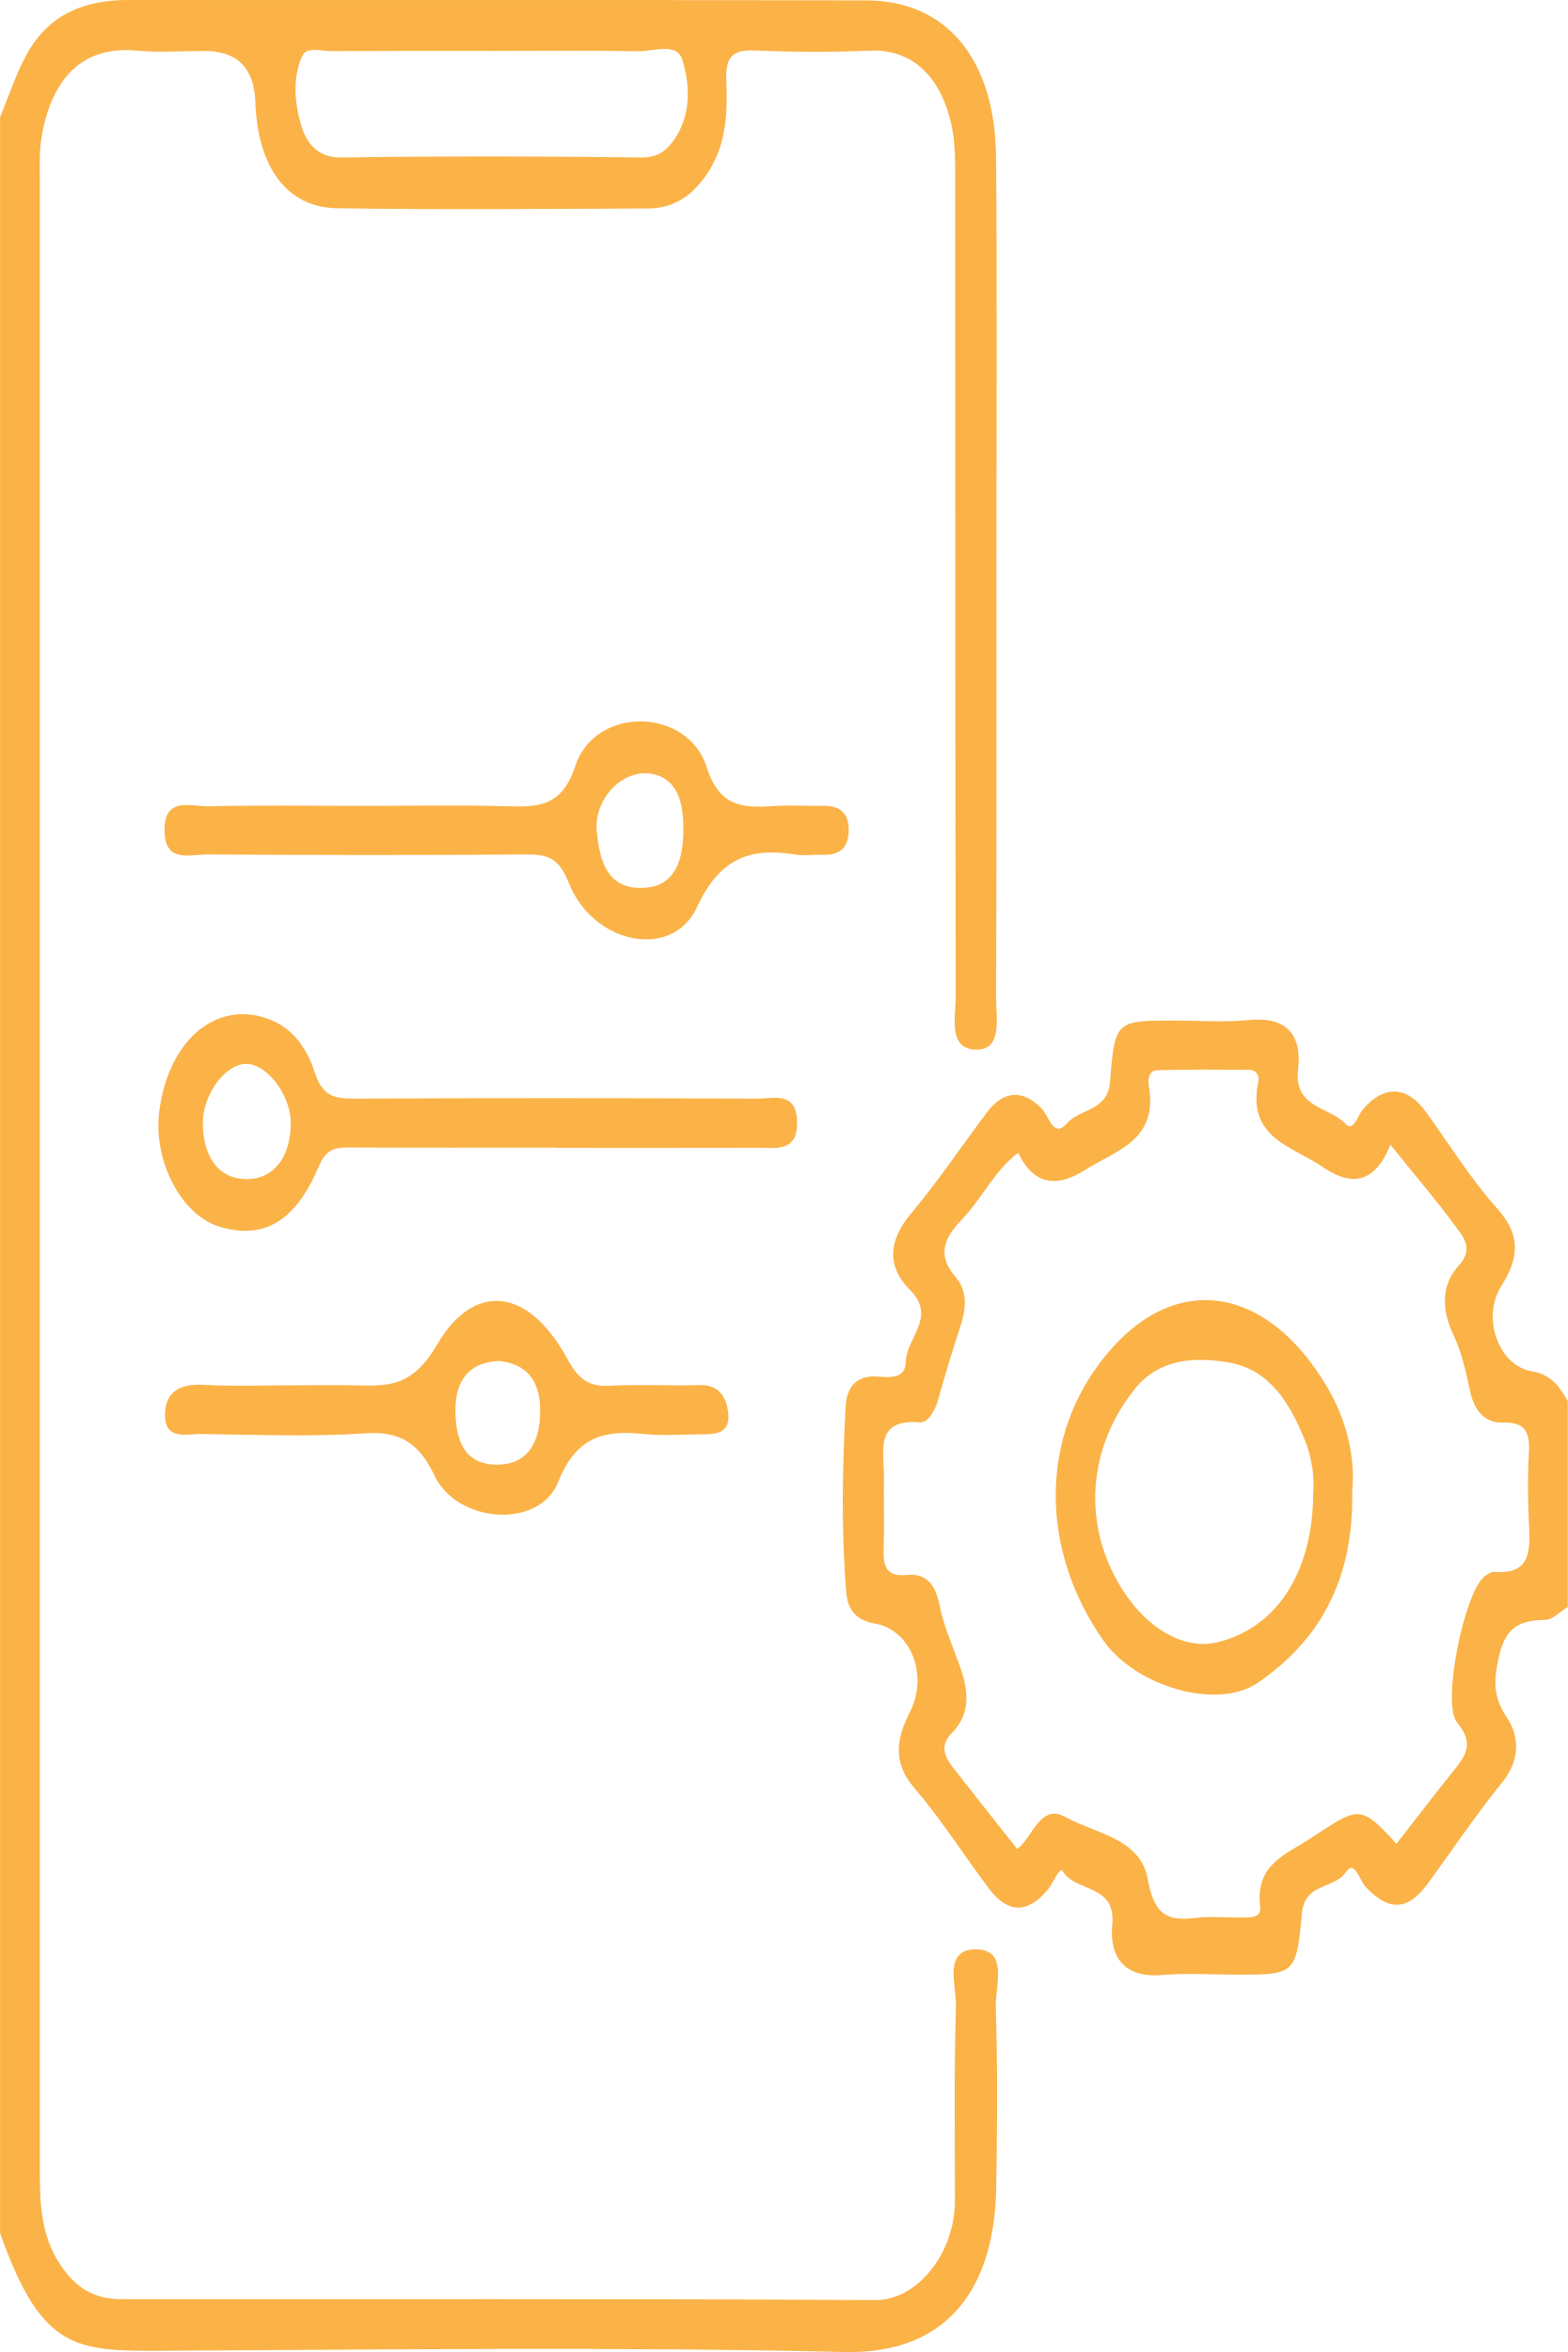
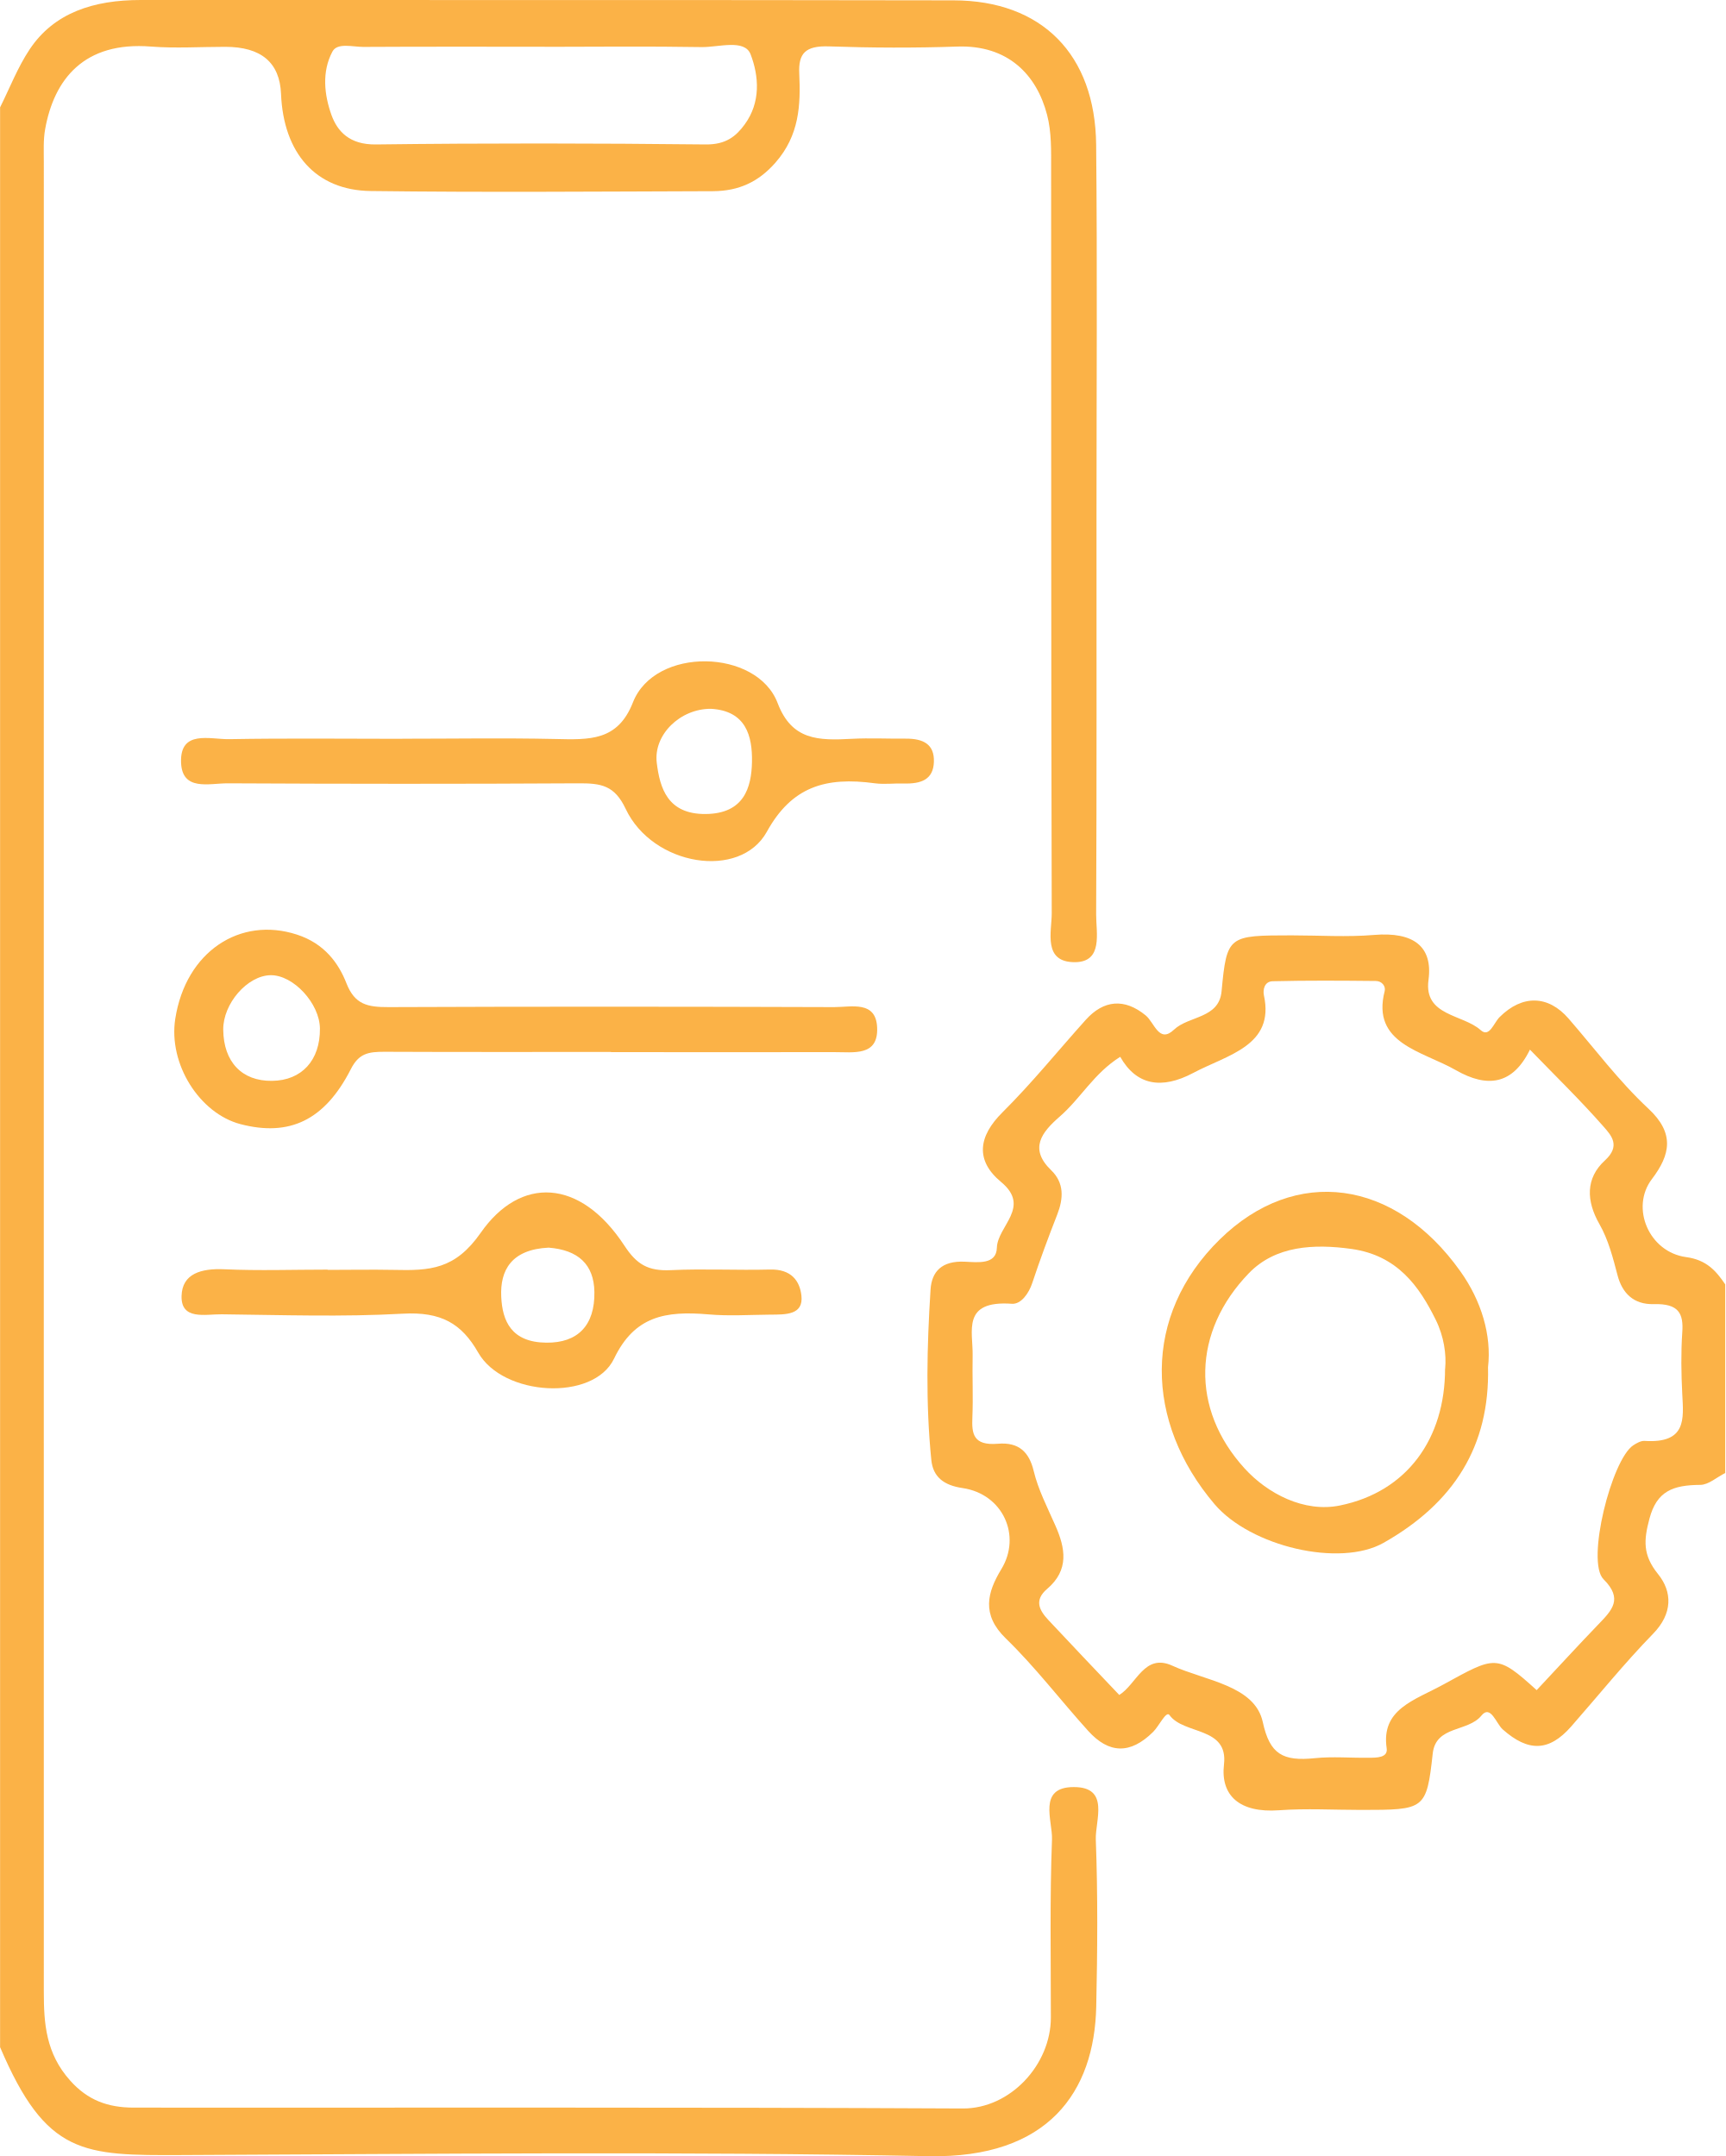
- <svg xmlns="http://www.w3.org/2000/svg" id="Layer_1" data-name="Layer 1" viewBox="0 0 200 300">
+ <svg xmlns="http://www.w3.org/2000/svg" id="Layer_1" data-name="Layer 1" viewBox="0 0 200.01 250">
  <defs>
    <style>
      .cls-1 {
        fill: #fbb247;
      }
    </style>
  </defs>
-   <path class="cls-1" d="M0,14.97c1.13-2.71,2.03-5.56,3.44-8.1C6.28,1.75,10.87,0,16.31,0c31.41,.03,62.83-.03,94.24,.05,10.24,.03,16.42,7.52,16.53,20.09,.14,17.18,.04,34.36,.04,51.54,0,18.53,.03,37.05-.04,55.58-.01,2.51,.83,6.59-2.44,6.62-3.77,.04-2.71-4.23-2.71-6.81-.08-34.53-.05-69.05-.07-103.58,0-2.52,.06-5.11-.47-7.54-1.2-5.54-4.51-9.74-10.43-9.49-4.94,.21-9.89,.18-14.83-.02-2.78-.12-3.58,.98-3.47,3.78,.17,4.36,.02,8.6-2.77,12.41-1.95,2.66-4.23,3.94-7.22,3.96-13.23,.05-26.47,.18-39.7-.03-6.38-.1-10.11-5.29-10.39-13.52q-.22-6.54-6.47-6.54c-2.87,0-5.76,.23-8.61-.04-7.76-.74-11.24,4.56-12.27,11.52-.22,1.48-.15,3.02-.15,4.54,0,84.89-.01,169.77,0,254.66,0,4.36,.23,8.54,3.07,12.34,2.04,2.74,4.37,3.73,7.32,3.74,32.05,.03,64.1-.07,96.16,.12,5.49,.03,10.21-6.09,10.2-12.69,0-8.25-.13-16.51,.13-24.75,.08-2.63-1.7-7.31,2.54-7.3,4.2,0,2.46,4.66,2.54,7.3,.24,7.74,.19,15.49,.05,23.24-.21,11.87-5.55,21.15-19.42,20.82-28.85-.68-57.72-.31-86.58-.16-11.45,.06-15.73,.06-21.08-15.01V14.97ZM63.16,6.5c-7.02,0-14.03-.02-21.05,.02-1.23,0-3.01-.62-3.57,.65-1.25,2.81-.95,6.01-.11,8.83,.68,2.26,2.08,4.14,5.14,4.09,12.75-.19,25.51-.17,38.27,0,2.31,.03,3.49-1.13,4.5-2.8,1.87-3.07,1.65-6.71,.68-9.74-.7-2.17-3.71-.97-5.68-1.01-6.06-.12-12.12-.05-18.18-.04Z" />
-   <path class="cls-1" d="M200,204.98c-.96,.57-1.91,1.63-2.88,1.64-3.17,.03-5.04,.87-5.89,4.68-.67,3.01-.8,5.07,.99,7.73,1.67,2.48,1.71,5.5-.57,8.31-3.36,4.14-6.35,8.61-9.51,12.93-2.56,3.49-4.97,3.54-7.93,.39-.75-.79-1.4-3.5-2.47-1.91-1.56,2.3-5.28,1.35-5.64,5.27-.72,7.86-.93,7.84-8.27,7.85-3.19,0-6.4-.23-9.56,.05-4.57,.4-6.79-2.05-6.37-6.39,.51-5.29-4.66-4.09-6.32-6.86-.38-.64-1.21,1.54-1.89,2.34-2.66,3.17-5.14,3.04-7.53-.13-3.22-4.27-6.1-8.85-9.56-12.88-2.85-3.32-2.14-6.42-.51-9.64,2.36-4.66,.18-10.45-4.49-11.28-2.19-.39-3.43-1.55-3.63-3.91-.66-7.89-.51-15.79-.09-23.69,.13-2.53,1.31-4.05,3.96-3.9,1.55,.08,3.67,.43,3.73-1.93,.07-3.04,4.01-5.66,.48-9.17-2.98-2.97-2.67-6.31,.18-9.7,3.43-4.09,6.43-8.57,9.65-12.86,2.08-2.77,4.49-3.03,6.94-.61,1.02,1,1.55,3.97,3.29,1.98,1.71-1.95,5.21-1.51,5.51-5.33,.61-7.8,.78-7.78,8.13-7.79,3.19,0,6.4,.26,9.56-.06,4.56-.46,6.82,1.6,6.3,6.26-.57,5.04,3.99,4.75,6.05,6.98,1.01,1.09,1.51-1,2.19-1.81,2.65-3.17,5.65-3.05,8,.2,3.04,4.2,5.81,8.68,9.23,12.5,3.11,3.46,2.57,6.44,.43,9.83-2.52,3.97-.35,10.16,3.98,10.86,2.36,.38,3.47,1.93,4.52,3.79v26.28Zm-70.1-57.94c-3.09,2.33-4.57,5.76-7.04,8.34-2.08,2.17-3.58,4.45-.99,7.45,1.54,1.78,1.43,3.95,.71,6.17-1.03,3.16-2.01,6.33-2.9,9.54-.39,1.42-1.29,2.97-2.35,2.88-5.88-.5-4.5,3.84-4.56,7.22-.05,2.86,.07,5.73-.03,8.58-.08,2.27,.08,3.96,2.96,3.67,2.45-.25,3.63,1.19,4.15,3.79,.52,2.6,1.59,5.08,2.51,7.58,1.16,3.14,1.63,6.18-.95,8.82-1.54,1.57-.92,2.98,.16,4.36,2.68,3.44,5.4,6.86,8.2,10.4,2.02-1.5,2.91-5.86,6.16-4.07,3.83,2.1,9.56,2.74,10.48,7.85,.81,4.48,2.32,5.47,6.04,5.02,2.05-.25,4.14-.03,6.21-.06,.93-.01,2.28,.03,2.11-1.32-.66-5.44,3.17-6.64,6.57-8.87,6.06-3.98,6.18-4.26,10.82,.78,2.38-3.04,4.72-6.12,7.14-9.13,1.59-1.98,2.91-3.55,.61-6.3-2.05-2.45,.94-16.66,3.45-18.64,.37-.29,.87-.64,1.29-.61,4.91,.39,4.54-3.07,4.39-6.51-.12-2.86-.16-5.73,.01-8.58,.16-2.64-.4-4.05-3.3-3.95-2.33,.08-3.66-1.52-4.2-4-.53-2.43-1.06-4.95-2.11-7.15-1.53-3.22-1.61-6.37,.64-8.85,1.84-2.02,.77-3.46-.16-4.72-2.63-3.6-5.53-6.98-8.53-10.71-1.99,4.9-4.94,5.37-8.59,2.86-3.9-2.68-9.82-3.69-8.25-11,.14-.67-.32-1.4-1.04-1.41-3.98-.05-7.96-.08-11.94,.04-.96,.03-1.16,1.18-1.02,1.97,1.27,7.02-4.22,8.26-8.19,10.79-3.69,2.35-6.61,1.72-8.47-2.25Z" />
-   <path class="cls-1" d="M46.64,102.79c5.89,0,11.79-.12,17.68,.04,4.01,.11,7.29,.32,9.06-5.1,2.55-7.79,14.38-7.47,16.77,.1,1.65,5.21,4.73,5.23,8.62,4.98,2.06-.13,4.14,0,6.21-.02,2.09-.03,3.35,.8,3.29,3.22-.06,2.47-1.47,3.1-3.49,3.02-1.11-.04-2.25,.15-3.34-.03-5.74-.95-9.66,.48-12.54,6.74-3.1,6.73-13.23,4.77-16.36-3.18-1.29-3.28-2.82-3.59-5.54-3.57-13.54,.1-27.08,.08-40.62,0-2.16-.01-5.29,1.13-5.39-2.94-.11-4.52,3.32-3.17,5.58-3.21,6.69-.14,13.38-.05,20.07-.05Zm35.78-4.17c-3.58-.02-6.68,3.62-6.28,7.51,.36,3.51,1.24,7.17,5.66,7.13,4.45-.05,5.32-3.66,5.38-7.26,.05-3.6-.69-7.1-4.76-7.38Z" />
-   <path class="cls-1" d="M70.84,146.38c-8.77,0-17.53,.03-26.3-.02-1.83-.01-2.94,.22-3.87,2.42-3.04,7.17-7.16,9.41-12.79,7.64-4.76-1.5-8.38-8.39-7.56-14.67,1.22-9.36,7.52-14.28,14.1-11.71,3.18,1.24,4.83,3.96,5.75,6.79,.96,2.93,2.41,3.31,4.88,3.3,17.22-.08,34.43-.07,51.65,0,2.03,0,4.86-.94,4.99,2.86,.14,4.03-2.72,3.4-5.03,3.41-8.61,.03-17.22,.01-25.82,.01Zm-39.31,4.02c3.44-.04,5.6-2.86,5.56-7.28-.03-3.49-3.09-7.47-5.72-7.42-2.69,.05-5.52,3.96-5.49,7.58,.04,4.48,2.16,7.16,5.64,7.12Z" />
-   <path class="cls-1" d="M37.99,176.7c2.55,0,5.09-.06,7.64,.01,4.22,.12,7.12-.04,10.1-5.16,4.58-7.89,11.52-7.63,16.66,1.79,1.42,2.6,2.73,3.56,5.41,3.41,3.81-.21,7.64,.04,11.45-.08,2.49-.08,3.47,1.58,3.66,3.63,.26,2.72-1.84,2.64-3.63,2.65-2.39,.02-4.79,.21-7.15-.04-5.01-.52-8.58,.25-10.94,6.16-2.39,6-12.87,5.24-15.75-.84-1.93-4.06-4.31-5.71-8.75-5.41-6.97,.47-13.99,.18-20.99,.09-1.89-.02-4.73,.87-4.65-2.56,.07-3.09,2.24-3.86,5-3.71,3.97,.21,7.95,.05,11.93,.05Zm25.61-3.11c-4.3,.25-5.64,3.13-5.49,6.84,.13,3.37,1.17,6.34,5.23,6.39,3.66,.05,5.63-2.43,5.57-7.05-.05-3.85-1.88-5.86-5.31-6.18Z" />
-   <path class="cls-1" d="M172.51,190.25c.21,10.95-3.93,18.88-12.11,24.43-5.07,3.44-15.42,.52-19.6-5.39-8.1-11.45-8.41-26.23,.63-36.85,8.76-10.29,20.27-8.38,27.87,4.45,2.45,4.12,3.64,8.93,3.21,13.36Zm-4.97,.2c.16-1.98-.14-4.5-1.09-6.81-1.93-4.7-4.47-8.98-9.78-9.87-4.37-.73-8.81-.44-11.89,3.39-6.51,8.09-6.79,18.85-.5,27.14,2.66,3.52,6.91,6.19,11.06,5.17,7.81-1.91,12.19-9.34,12.19-19.03Z" />
+   <path class="cls-1" d="M0,12.47c1.13-2.26,2.03-4.63,3.44-6.75C6.28,1.46,10.87,0,16.31,0c31.41,.02,62.83-.02,94.24,.04,10.24,.02,16.42,6.27,16.53,16.74,.14,14.32,.04,28.63,.04,42.95,0,15.44,.03,30.87-.04,46.32-.01,2.09,.83,5.49-2.44,5.52-3.77,.03-2.71-3.52-2.71-5.67-.08-28.77-.05-57.54-.07-86.31,0-2.1,.06-4.26-.47-6.28-1.2-4.62-4.51-8.12-10.43-7.91-4.94,.17-9.89,.15-14.83-.02-2.78-.1-3.58,.82-3.47,3.15,.17,3.63,.02,7.17-2.77,10.34-1.95,2.22-4.23,3.28-7.22,3.3-13.23,.04-26.47,.15-39.7-.02-6.38-.08-10.11-4.41-10.39-11.27-.15-3.63-2.3-5.45-6.47-5.45-2.87,0-5.76,.19-8.61-.03-7.76-.62-11.24,3.8-12.27,9.6-.22,1.23-.15,2.52-.15,3.78,0,70.74-.01,141.47,0,212.21,0,3.63,.23,7.12,3.07,10.28,2.04,2.28,4.37,3.11,7.32,3.12,32.05,.02,64.1-.06,96.16,.1,5.49,.02,10.21-5.07,10.2-10.57,0-6.87-.13-13.76,.13-20.62,.08-2.19-1.7-6.09,2.54-6.08,4.2,0,2.46,3.88,2.54,6.08,.24,6.45,.19,12.91,.05,19.37-.21,9.89-5.55,17.62-19.42,17.35-28.85-.57-57.72-.26-86.58-.13-11.45,.05-15.73,.05-21.08-12.51V12.47h0ZM63.16,5.42c-7.02,0-14.03-.02-21.05,.02-1.23,0-3.01-.52-3.57,.54-1.25,2.34-.95,5.01-.11,7.36,.68,1.88,2.08,3.45,5.14,3.41,12.75-.16,25.51-.14,38.27,0,2.31,.02,3.49-.94,4.5-2.33,1.87-2.56,1.65-5.59,.68-8.12-.7-1.81-3.71-.81-5.68-.84-6.06-.1-12.12-.04-18.18-.03Z" />
+   <path class="cls-1" d="M200,170.81c-.96,.47-1.91,1.36-2.88,1.37-3.17,.02-5.04,.72-5.89,3.9-.67,2.51-.8,4.22,.99,6.44,1.67,2.07,1.71,4.58-.57,6.92-3.36,3.45-6.35,7.17-9.51,10.77-2.56,2.91-4.97,2.95-7.93,.32-.75-.66-1.4-2.92-2.47-1.59-1.56,1.92-5.28,1.12-5.64,4.39-.72,6.55-.93,6.53-8.27,6.54-3.19,0-6.4-.19-9.56,.04-4.57,.33-6.79-1.71-6.37-5.32,.51-4.41-4.66-3.41-6.32-5.72-.38-.53-1.21,1.28-1.89,1.95-2.66,2.64-5.14,2.53-7.53-.11-3.22-3.56-6.1-7.37-9.56-10.73-2.85-2.77-2.14-5.35-.51-8.03,2.36-3.88,.18-8.71-4.49-9.4-2.19-.32-3.43-1.29-3.63-3.26-.66-6.57-.51-13.16-.09-19.74,.13-2.11,1.31-3.37,3.96-3.25,1.55,.07,3.67,.36,3.73-1.61,.07-2.53,4.01-4.72,.48-7.64-2.98-2.47-2.67-5.26,.18-8.08,3.43-3.41,6.43-7.14,9.65-10.72,2.08-2.31,4.49-2.52,6.94-.51,1.02,.83,1.55,3.31,3.29,1.65,1.71-1.62,5.21-1.26,5.51-4.44,.61-6.5,.78-6.48,8.13-6.49,3.19,0,6.4,.22,9.56-.05,4.56-.38,6.82,1.33,6.3,5.22-.57,4.2,3.99,3.96,6.05,5.82,1.01,.91,1.51-.83,2.19-1.51,2.65-2.64,5.65-2.54,8,.17,3.04,3.5,5.81,7.23,9.23,10.42,3.11,2.88,2.57,5.37,.43,8.19-2.52,3.31-.35,8.47,3.98,9.05,2.36,.32,3.47,1.61,4.52,3.16v21.88Zm-70.11-48.28c-3.09,1.94-4.57,4.8-7.04,6.95-2.08,1.81-3.58,3.71-.99,6.21,1.54,1.48,1.43,3.29,.71,5.14-1.03,2.63-2.01,5.27-2.9,7.95-.39,1.18-1.29,2.47-2.35,2.4-5.88-.42-4.5,3.2-4.56,6.02-.05,2.38,.07,4.77-.03,7.15-.08,1.89,.08,3.3,2.96,3.06,2.45-.21,3.63,.99,4.15,3.16,.52,2.17,1.59,4.23,2.51,6.32,1.16,2.62,1.63,5.15-.95,7.35-1.54,1.31-.92,2.48,.16,3.63,2.68,2.87,5.4,5.72,8.2,8.67,2.02-1.25,2.91-4.88,6.16-3.39,3.83,1.75,9.56,2.28,10.48,6.54,.81,3.73,2.32,4.56,6.04,4.18,2.05-.21,4.14-.02,6.21-.05,.93,0,2.28,.02,2.11-1.1-.66-4.53,3.17-5.53,6.57-7.39,6.06-3.32,6.18-3.55,10.82,.65,2.38-2.53,4.72-5.1,7.14-7.61,1.59-1.65,2.91-2.96,.61-5.25-2.05-2.04,.94-13.88,3.45-15.53,.37-.24,.87-.53,1.29-.51,4.91,.32,4.54-2.56,4.39-5.42-.12-2.38-.16-4.77,0-7.15,.16-2.2-.4-3.37-3.3-3.29-2.33,.07-3.66-1.27-4.2-3.33-.53-2.02-1.06-4.12-2.11-5.96-1.53-2.68-1.61-5.31,.64-7.37,1.84-1.68,.77-2.88-.16-3.93-2.63-3-5.53-5.82-8.53-8.92-1.99,4.08-4.94,4.47-8.59,2.38-3.9-2.23-9.82-3.07-8.25-9.17,.14-.56-.32-1.17-1.04-1.17-3.98-.04-7.96-.07-11.94,.03-.96,.02-1.16,.98-1.02,1.64,1.27,5.85-4.22,6.88-8.19,8.99-3.69,1.96-6.61,1.43-8.47-1.87v.02Z" />
+   <path class="cls-1" d="M46.64,85.66c5.89,0,11.79-.1,17.68,.03,4.01,.09,7.29,.27,9.06-4.25,2.55-6.49,14.38-6.22,16.77,.08,1.65,4.34,4.73,4.36,8.62,4.15,2.06-.11,4.14,0,6.21-.02,2.09-.02,3.35,.67,3.29,2.68-.06,2.06-1.47,2.58-3.49,2.52-1.11-.03-2.25,.12-3.34-.02-5.74-.79-9.66,.4-12.54,5.62-3.1,5.61-13.23,3.97-16.36-2.65-1.29-2.73-2.82-2.99-5.54-2.97-13.54,.08-27.08,.07-40.62,0-2.16,0-5.29,.94-5.39-2.45-.11-3.77,3.32-2.64,5.58-2.67,6.69-.12,13.38-.04,20.07-.04Zm35.78-3.47c-3.58-.02-6.68,3.02-6.28,6.26,.36,2.92,1.24,5.97,5.66,5.94,4.45-.04,5.32-3.05,5.38-6.05,.05-3-.69-5.92-4.76-6.15Z" />
+   <path class="cls-1" d="M70.84,121.98c-8.77,0-17.53,.02-26.3-.02-1.83,0-2.94,.18-3.87,2.02-3.04,5.97-7.16,7.84-12.79,6.37-4.76-1.25-8.38-6.99-7.56-12.22,1.22-7.8,7.52-11.9,14.1-9.76,3.18,1.03,4.83,3.3,5.75,5.66,.96,2.44,2.41,2.76,4.88,2.75,17.22-.07,34.43-.06,51.65,0,2.03,0,4.86-.78,4.99,2.38,.14,3.36-2.72,2.83-5.03,2.84-8.61,.02-17.22,0-25.82,0v-.02Zm-39.31,3.35c3.44-.03,5.6-2.38,5.56-6.07-.03-2.91-3.09-6.22-5.72-6.18-2.69,.04-5.52,3.3-5.49,6.32,.04,3.73,2.16,5.97,5.64,5.93h0Z" />
+   <path class="cls-1" d="M37.99,147.25c2.55,0,5.09-.05,7.64,0,4.22,.1,7.12-.03,10.1-4.3,4.58-6.57,11.52-6.36,16.66,1.49,1.42,2.17,2.73,2.97,5.41,2.84,3.81-.18,7.64,.03,11.45-.07,2.49-.07,3.47,1.32,3.66,3.02,.26,2.27-1.84,2.2-3.63,2.21-2.39,.02-4.79,.18-7.15-.03-5.01-.43-8.58,.21-10.94,5.13-2.39,5-12.87,4.37-15.75-.7-1.93-3.38-4.31-4.76-8.75-4.51-6.97,.39-13.99,.15-20.99,.07-1.89-.02-4.73,.72-4.65-2.13,.07-2.57,2.24-3.22,5-3.09,3.97,.18,7.95,.04,11.93,.04h0Zm25.61-2.58c-4.3,.21-5.64,2.61-5.49,5.7,.13,2.81,1.17,5.28,5.23,5.32,3.66,.04,5.63-2.02,5.57-5.87-.05-3.21-1.88-4.88-5.31-5.15Z" />
+   <path class="cls-1" d="M172.51,158.54c.21,9.12-3.93,15.73-12.11,20.36-5.07,2.87-15.42,.43-19.6-4.49-8.1-9.54-8.41-21.86,.63-30.71,8.76-8.57,20.27-6.98,27.87,3.71,2.45,3.43,3.64,7.44,3.21,11.13Zm-4.97,.17c.16-1.65-.14-3.75-1.09-5.67-1.93-3.92-4.47-7.48-9.78-8.22-4.37-.61-8.81-.37-11.89,2.82-6.51,6.74-6.79,15.71-.5,22.62,2.66,2.93,6.91,5.16,11.06,4.31,7.81-1.59,12.19-7.78,12.19-15.86h0Z" />
</svg>
